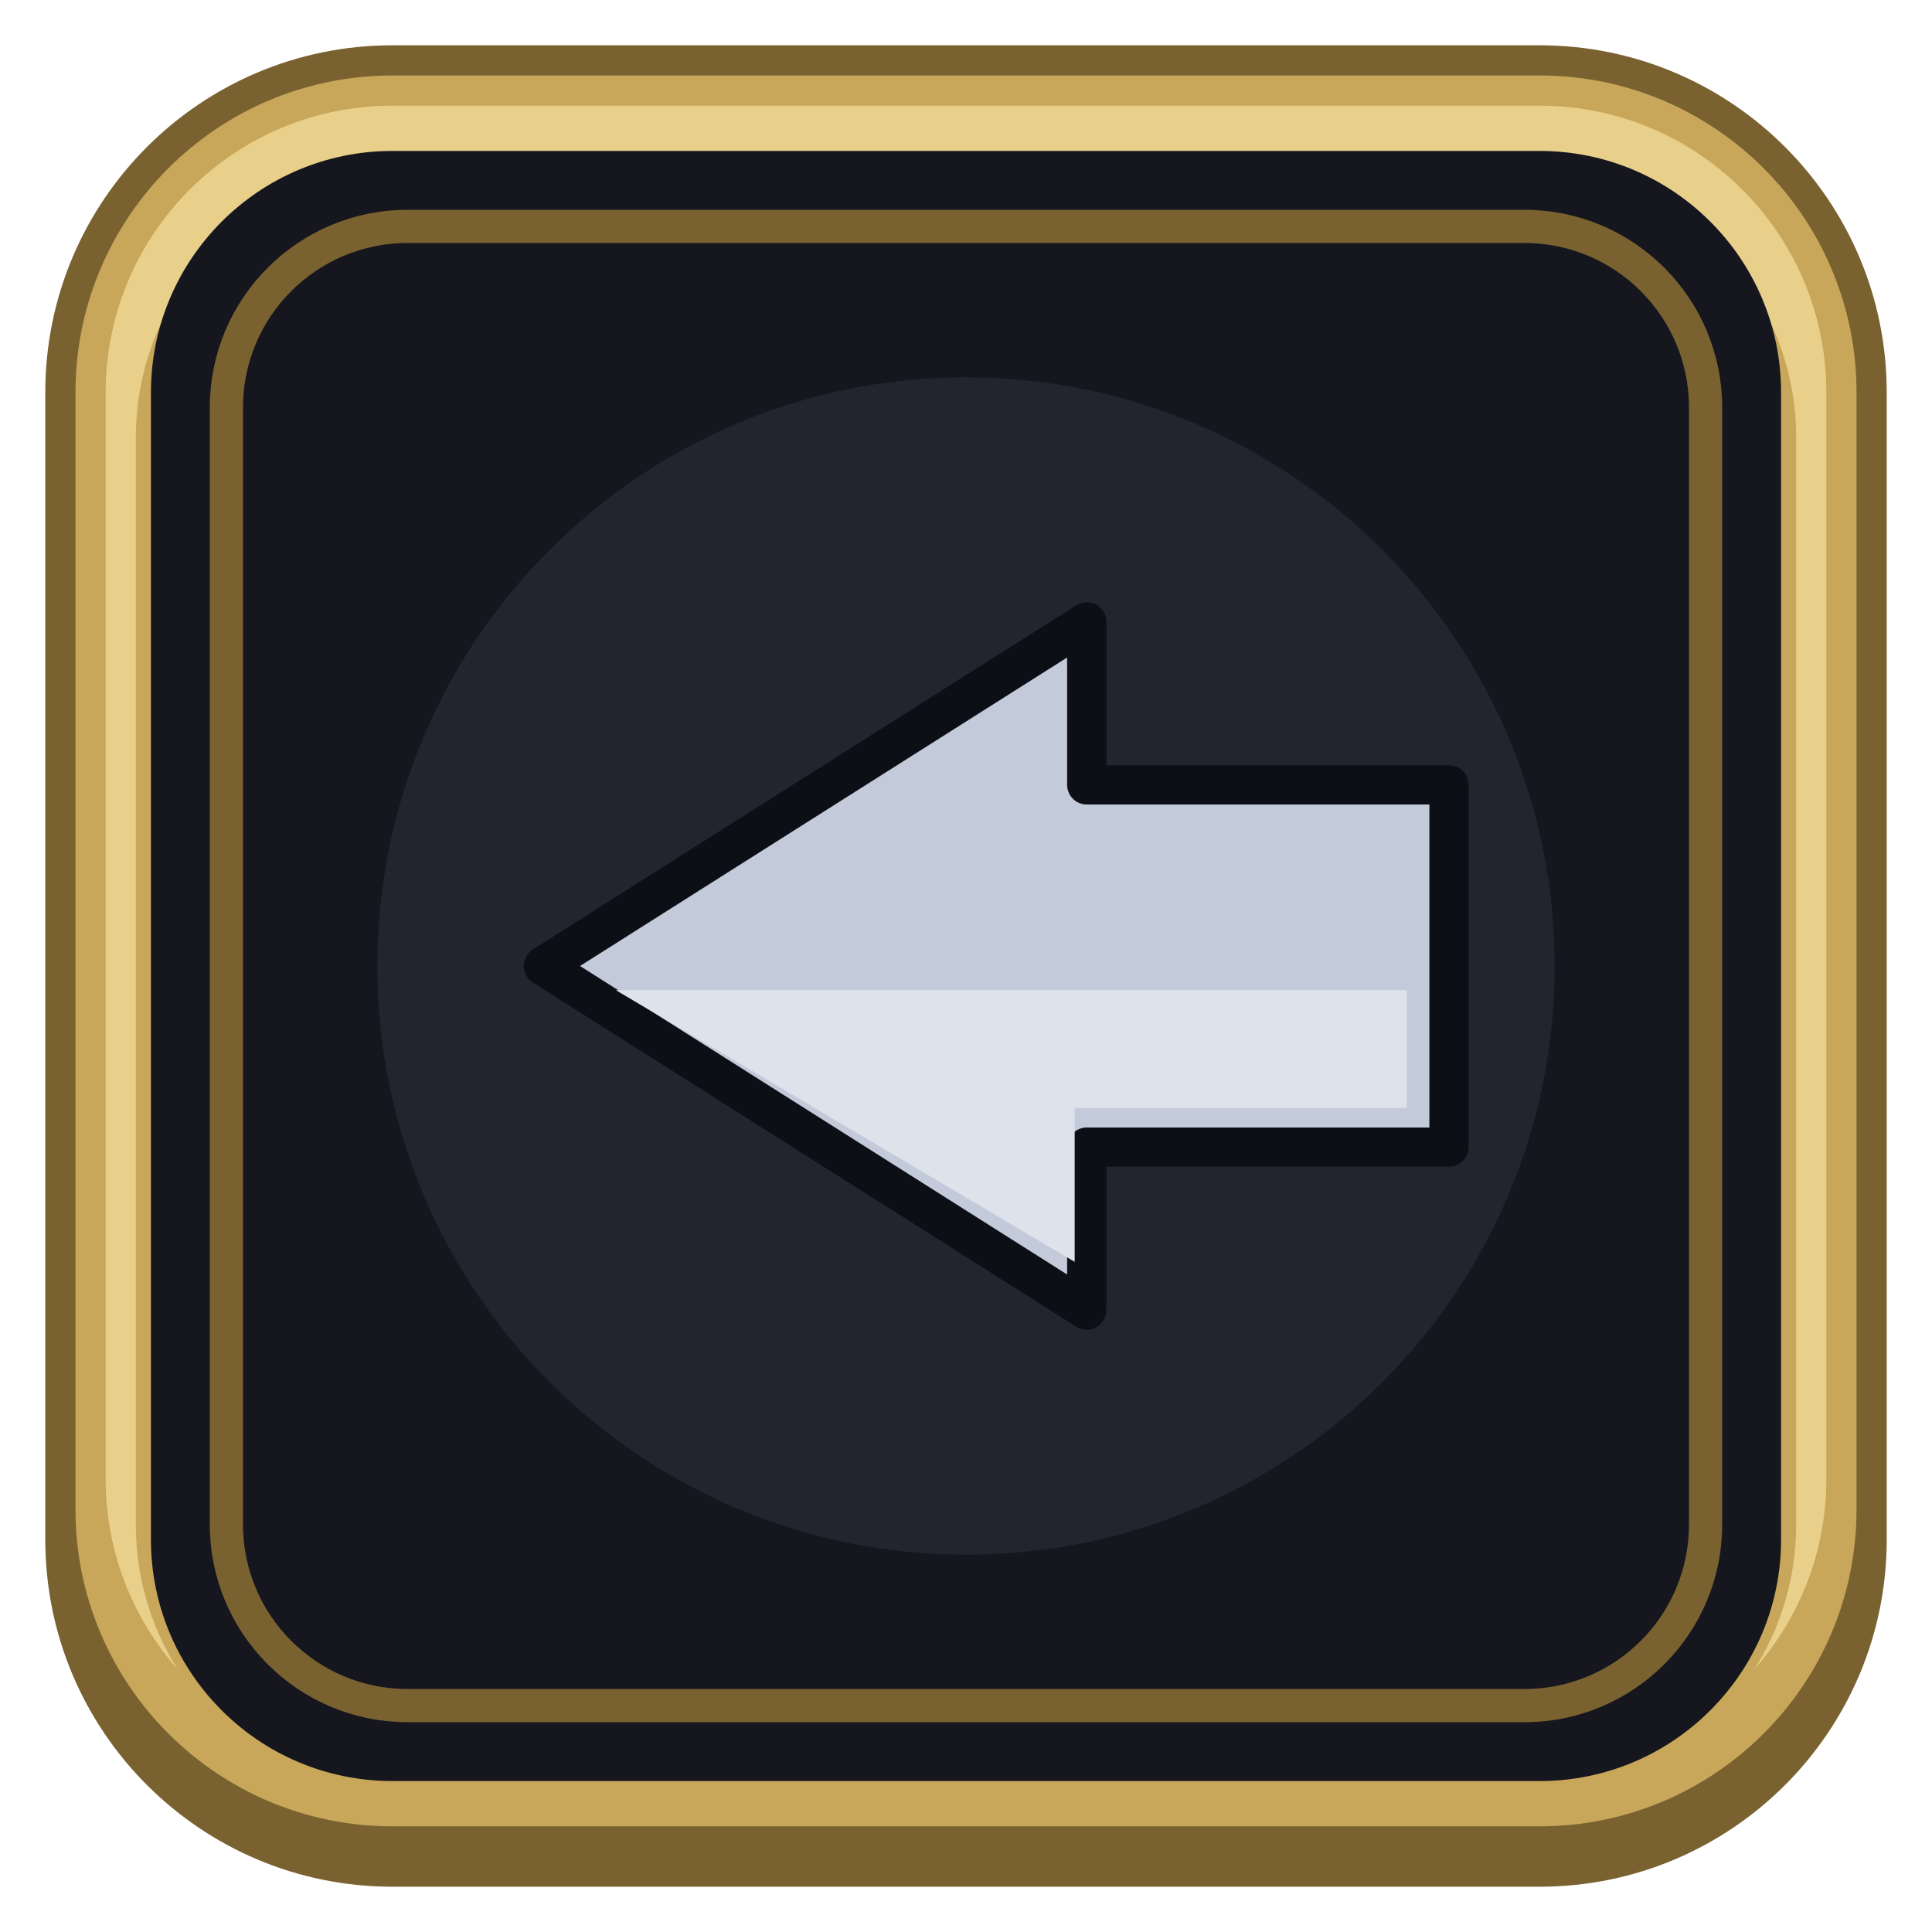
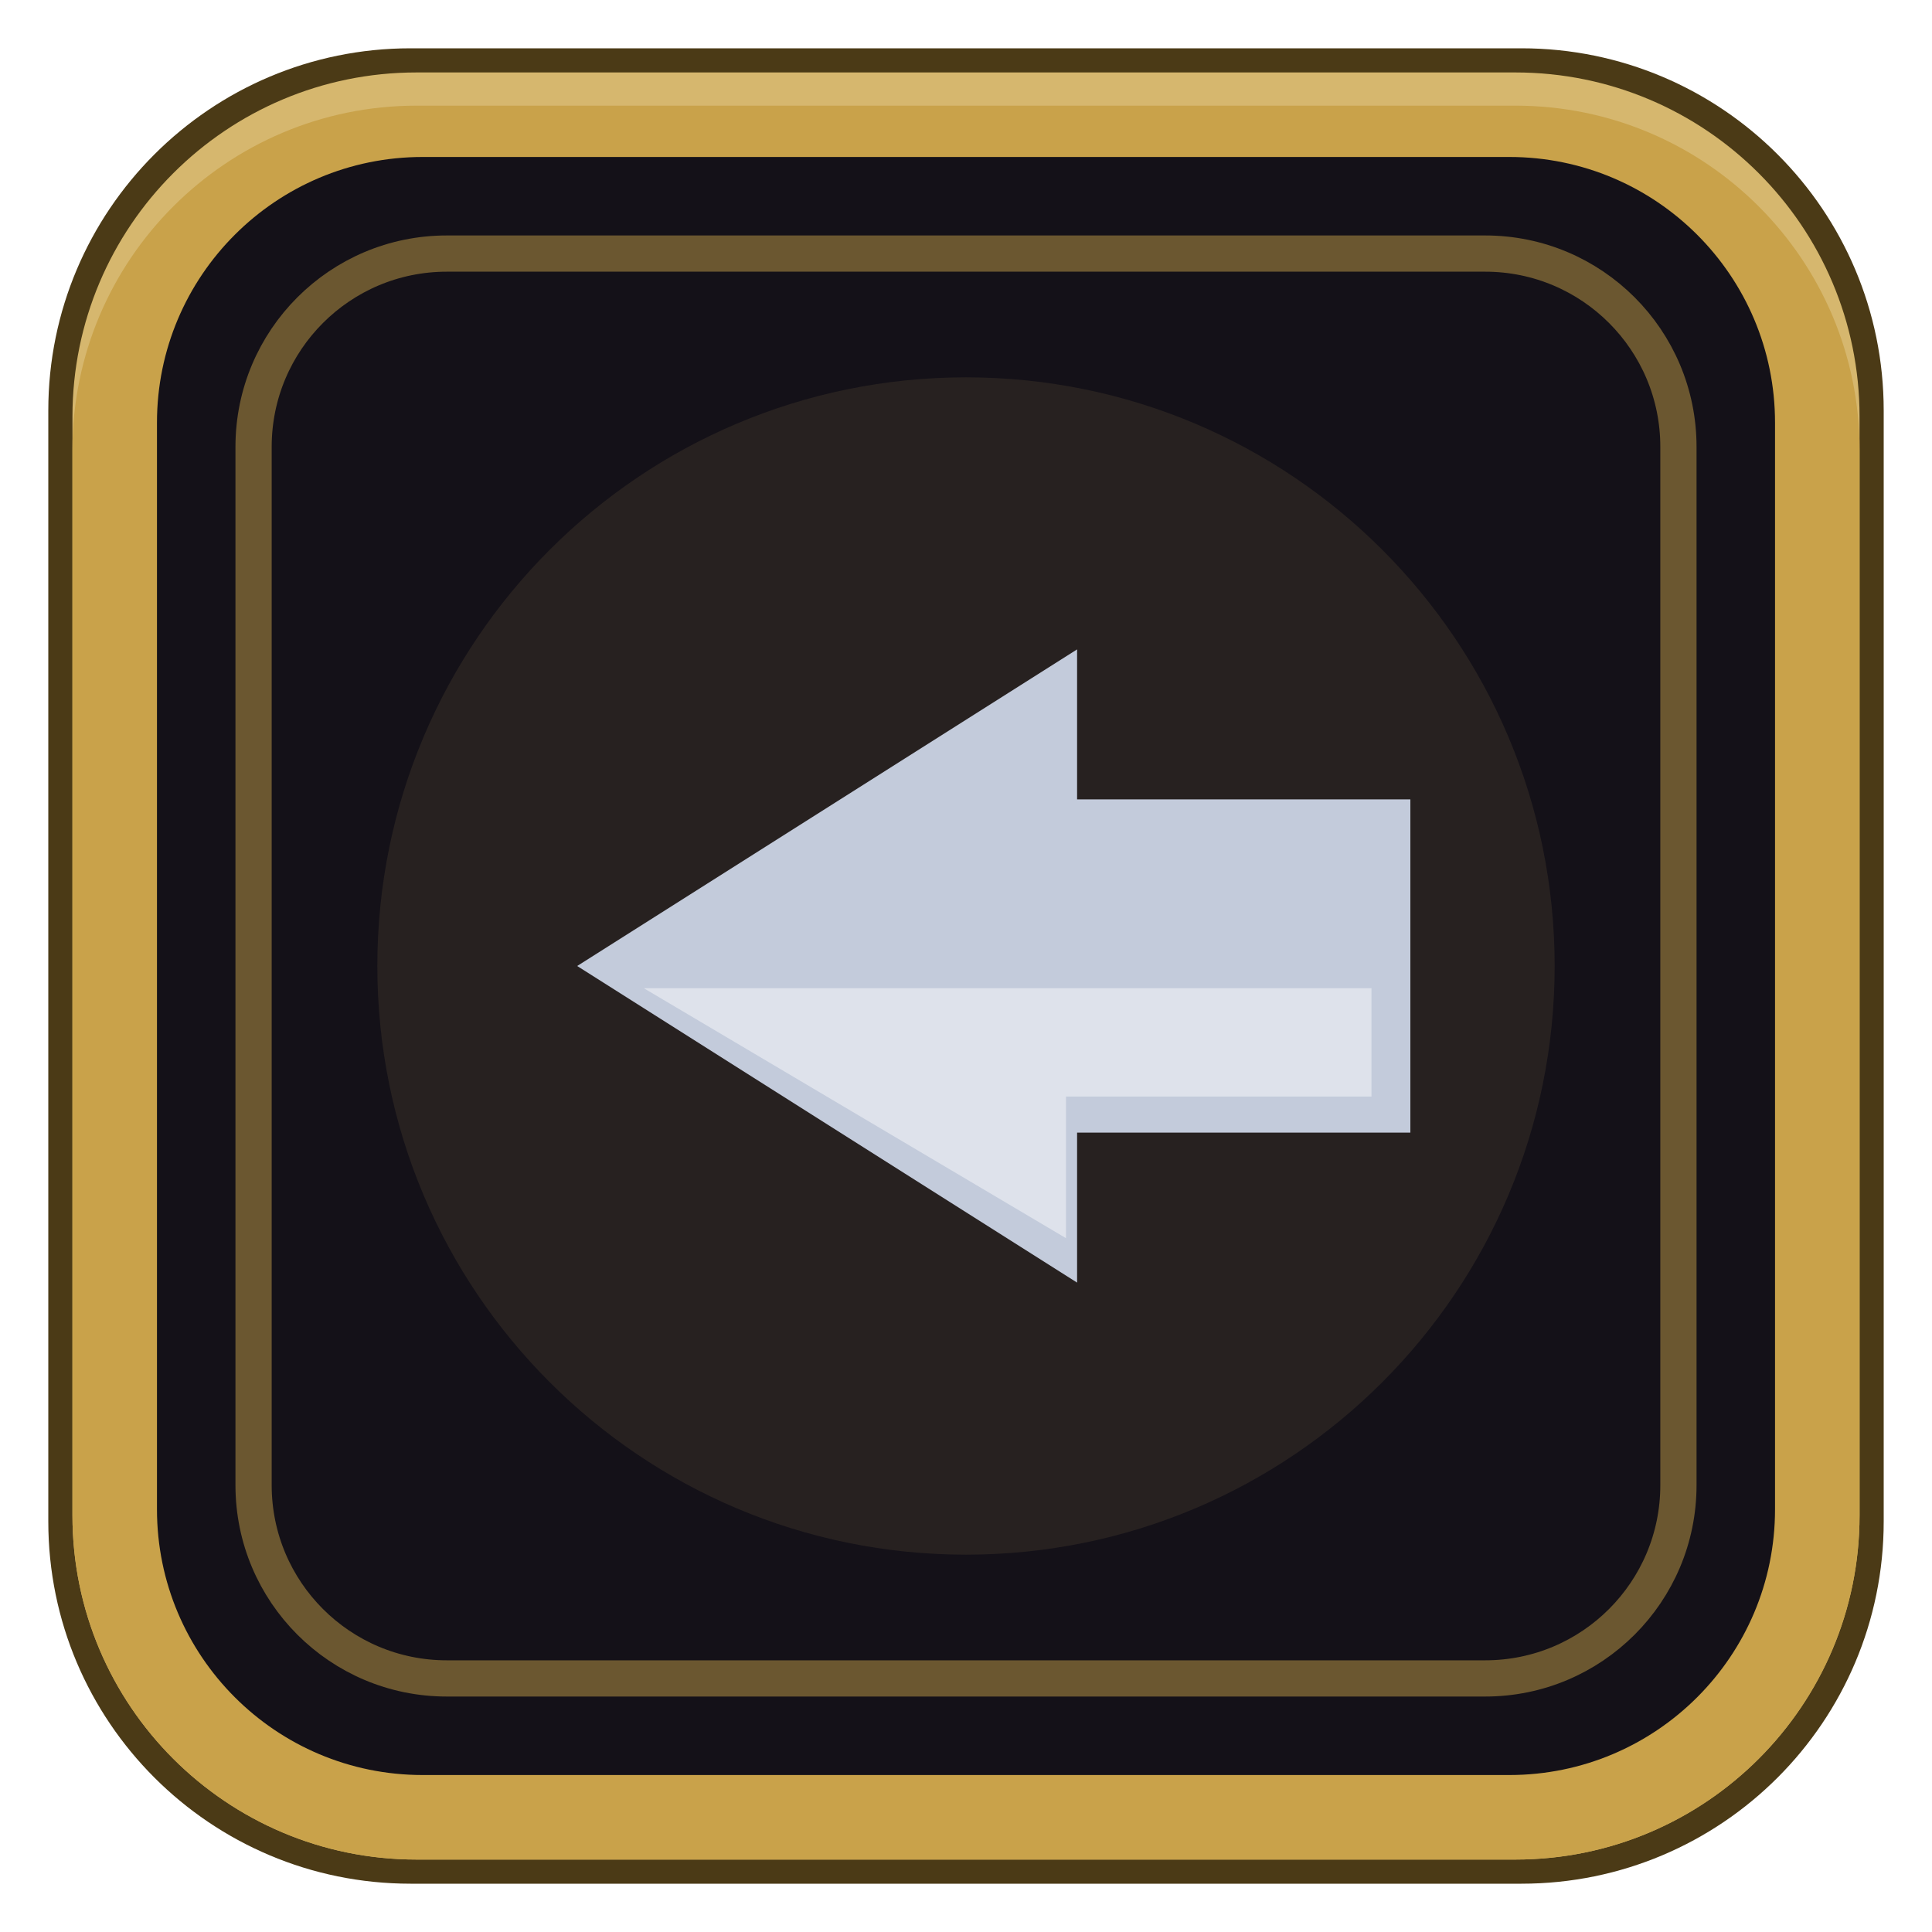
<svg xmlns="http://www.w3.org/2000/svg" width="64" height="64" viewBox="0 0 64 64">
-   <rect x="1.5" y="1.5" width="61.0" height="61.0" rx="11.5" fill="#7a6130" />
-   <rect x="2.5" y="2.5" width="59.0" height="58.0" rx="10.5" fill="#c8a75a" />
-   <rect x="3.5" y="3.5" width="57.0" height="55.0" rx="9.5" fill="#e8cf8a" />
-   <rect x="4.5" y="5.5" width="55.0" height="54.0" rx="9.0" fill="#c8a75a" />
-   <rect x="5.0" y="5.0" width="54.0" height="54.0" rx="8.0" fill="#15161e" />
-   <rect x="7.5" y="7.5" width="49.0" height="49.0" rx="6.0" fill="none" stroke="#7a6130" stroke-width="1.1" stroke-linejoin="round" />
-   <circle cx="32.0" cy="32.0" r="19.5" fill="#23242f" />
-   <g transform="translate(33.0 32.0) rotate(-90.0)">
-     <polygon points="-11.4,3.0 0.0,-15.0 11.4,3.0 6.0,3.0 6.0,15.0 -6.0,15.0 -6.0,3.0" fill="#c3cbdb" stroke="#0d0f16" stroke-width="1.3" stroke-linejoin="round" />
-     <polygon points="-9.8,2.6 -0.8,-12.6 -0.8,13.6 -4.7,13.6 -4.7,2.6" fill="#dee2eb" />
+   <rect x="1.6" y="1.6" width="60.8" height="60.8" rx="12.0" fill="#4b3a16" />
+   <rect x="2.4" y="2.4" width="59.2" height="59.2" rx="11.4" fill="#d6b76e" />
+   <rect x="2.4" y="3.5" width="59.2" height="58.1" rx="11.4" fill="#c9a24a" />
+   <rect x="5.2" y="5.2" width="53.6" height="53.6" rx="8.8" fill="#141118" />
+   <rect x="8.4" y="8.4" width="47.2" height="47.2" rx="6.4" fill="none" stroke="#6b5730" stroke-width="1.2" stroke-linejoin="round" />
+   <circle cx="32.0" cy="32.0" r="19.5" fill="#272120" />
+   <g transform="translate(32 32) scale(0.92) translate(-32 -32)">
+     <g transform="translate(33.0 32.0) rotate(-90.0)">
+       <polygon points="-11.4,3.0 0.0,-15.0 11.4,3.0 6.0,3.0 6.0,15.0 -6.0,15.0 -6.0,3.0" fill="#c3cbdb" />
+       <polygon points="-9.8,2.6 -0.8,-12.6 -0.8,13.6 -4.7,13.6 -4.7,2.6" fill="#dee2eb" />
+     </g>
  </g>
</svg>
